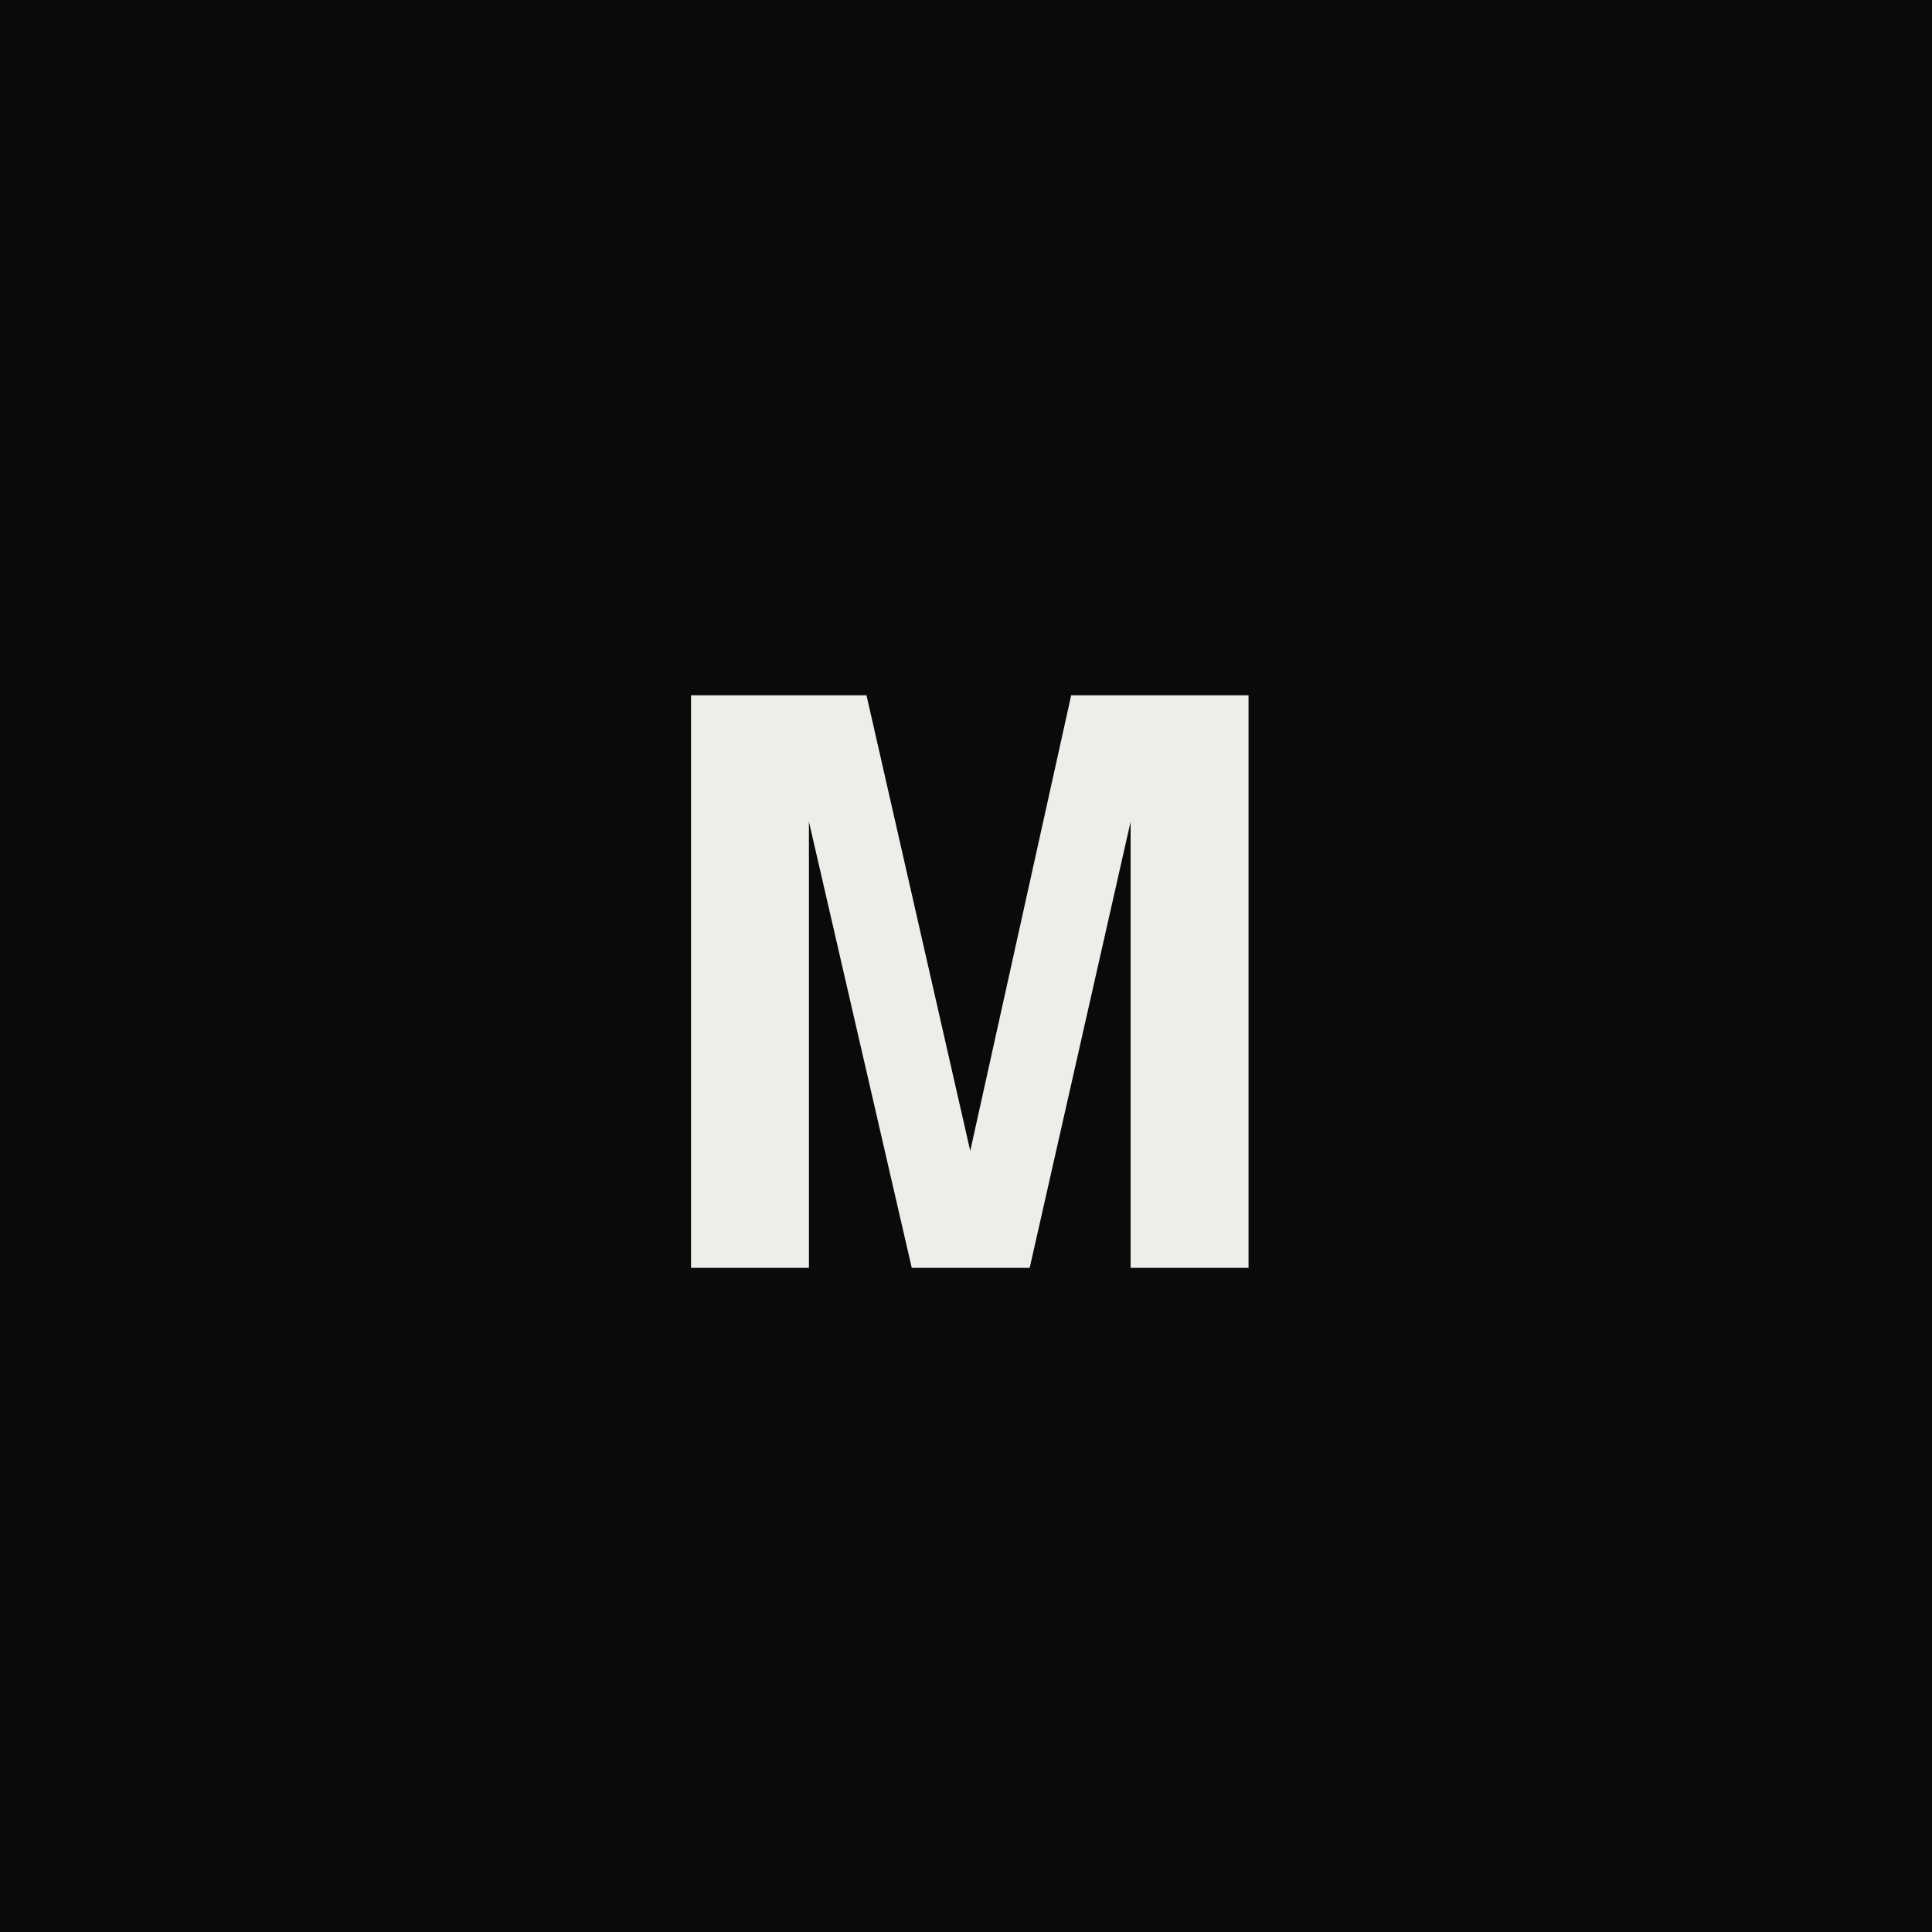
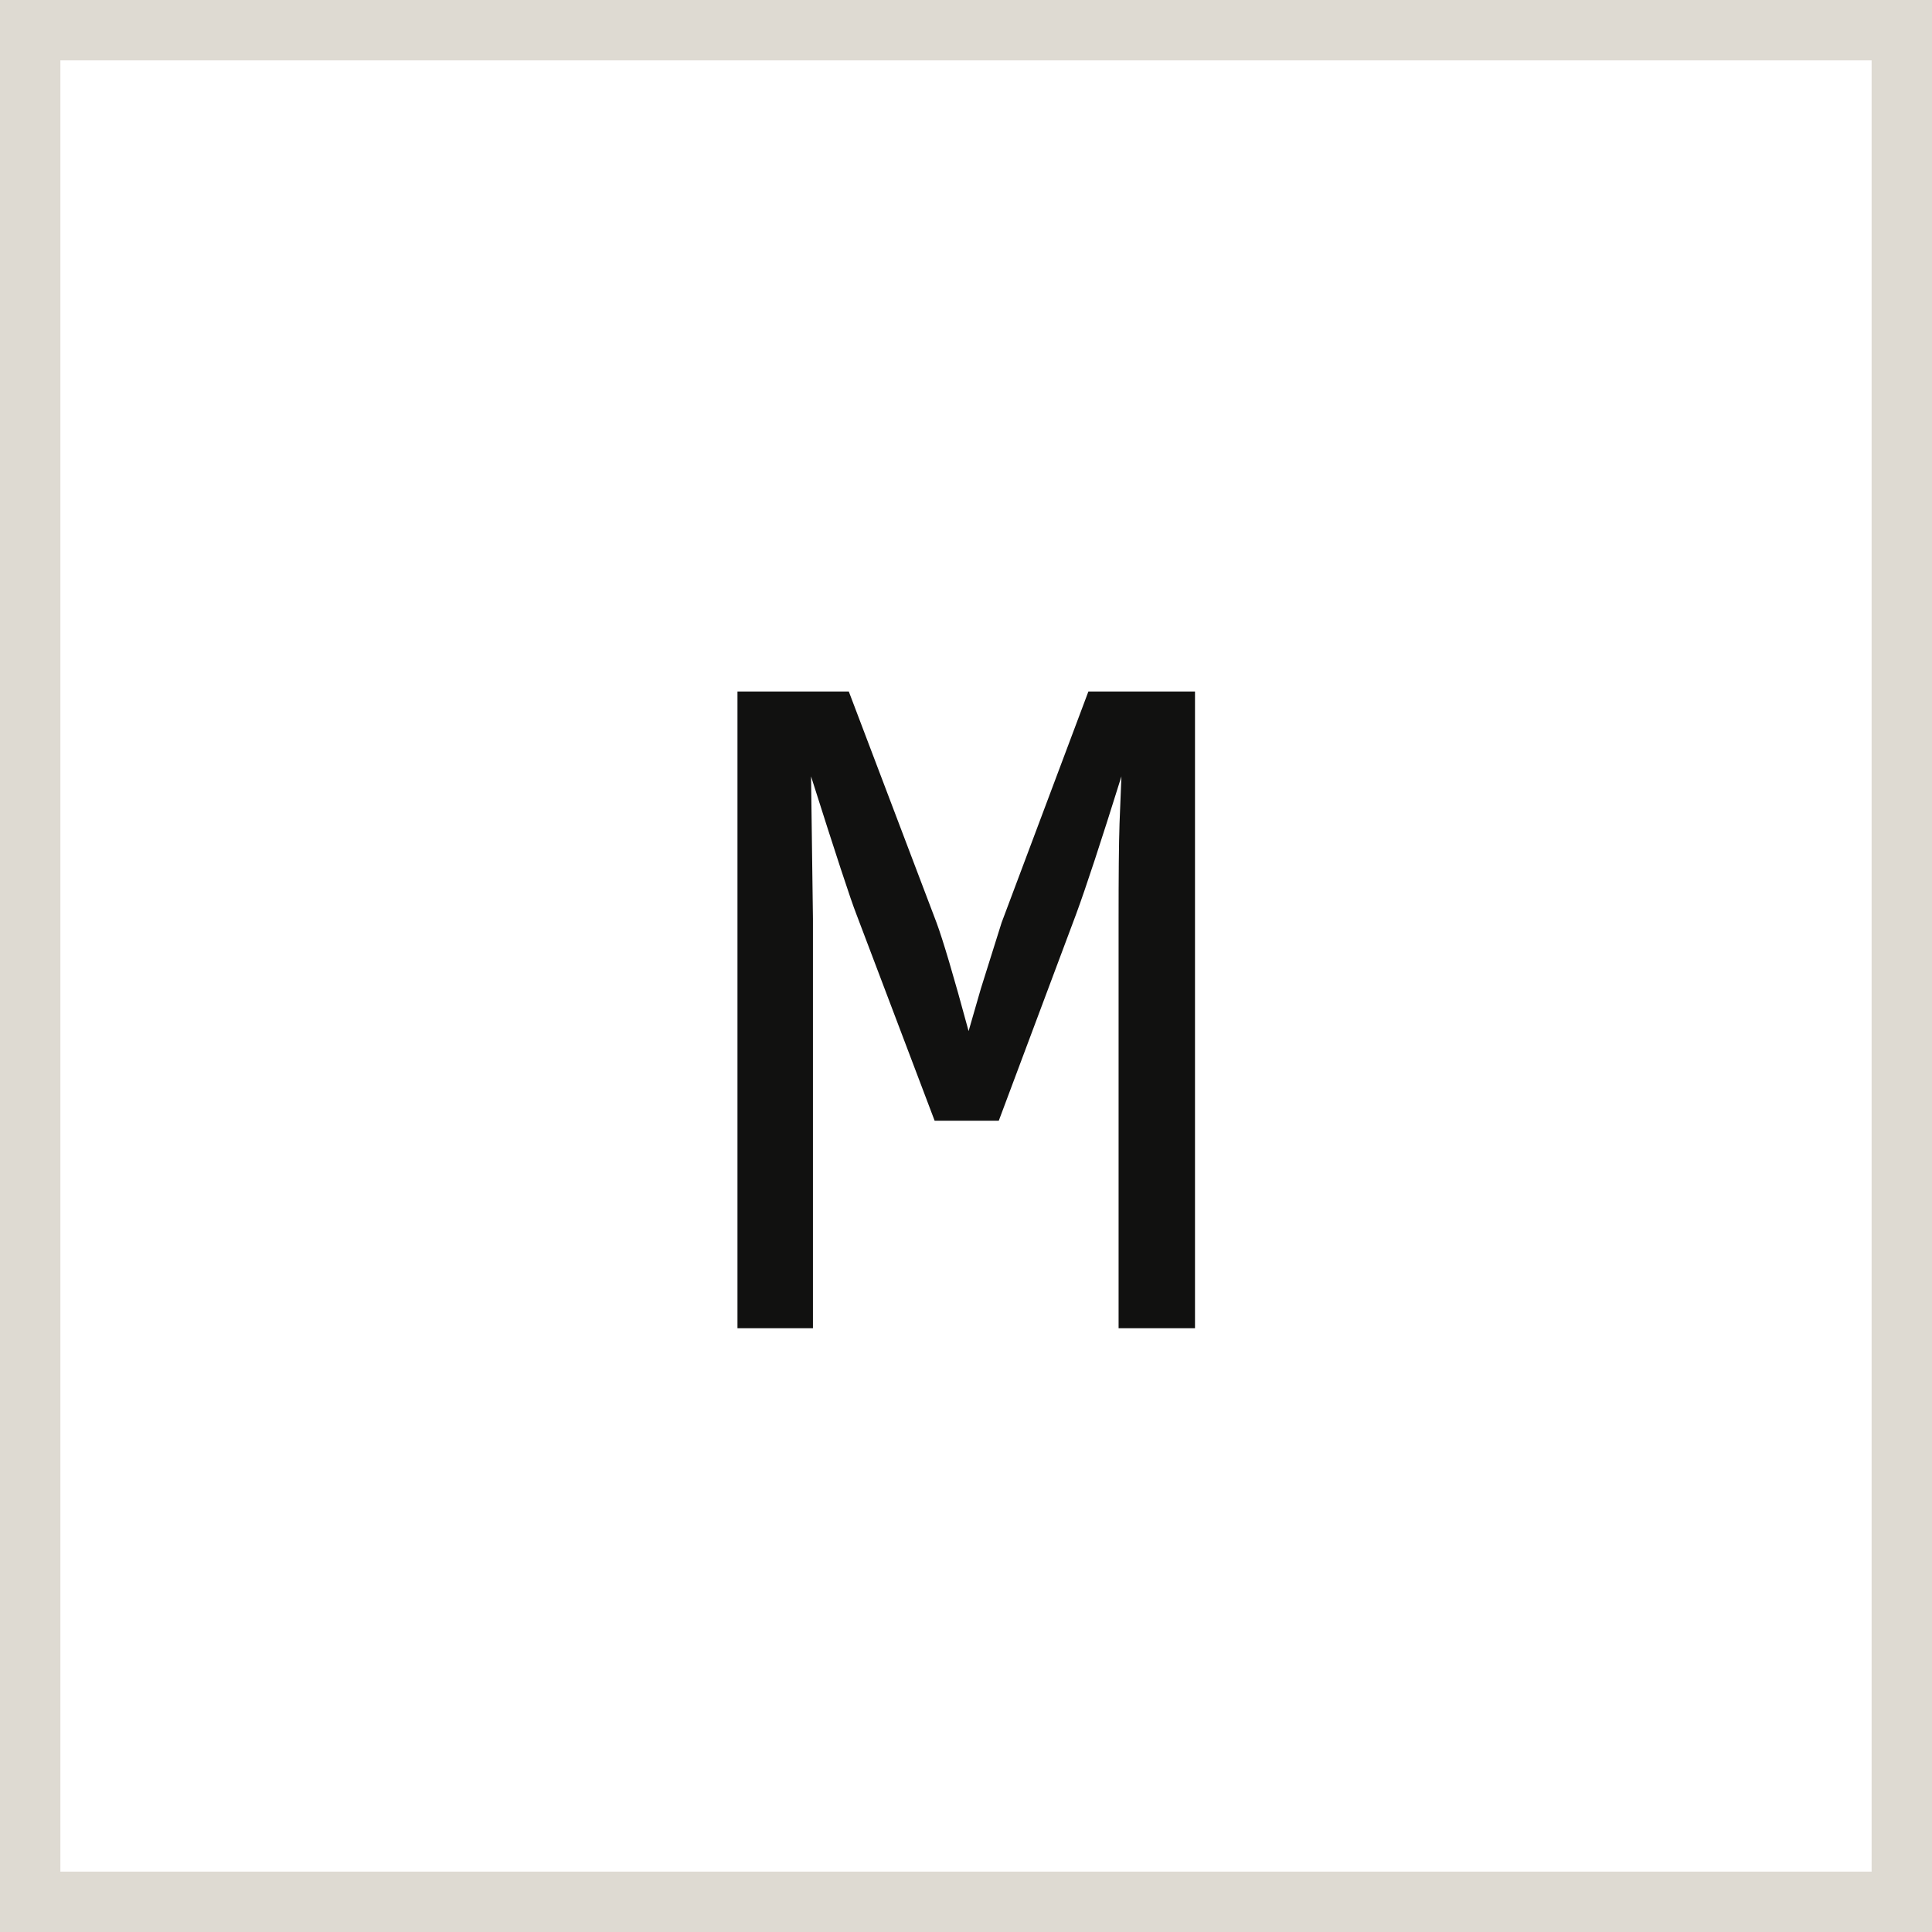
<svg xmlns="http://www.w3.org/2000/svg" viewBox="0 0 32 32">
-   <rect width="32" height="32" fill="#0a0a0b" />
-   <text x="16" y="21" font-family="Helvetica,Arial,sans-serif" font-size="13" font-weight="600" fill="#ededea" text-anchor="middle">M</text>
+   <rect width="32" height="32" fill="#ffffff" />
+   <rect x="0.5" y="0.5" width="31" height="31" fill="none" stroke="#dedad2" />
+   <text x="16" y="22" font-family="American Typewriter,Courier New,Courier,monospace" font-size="16" fill="#111110" text-anchor="middle">M</text>
</svg>
